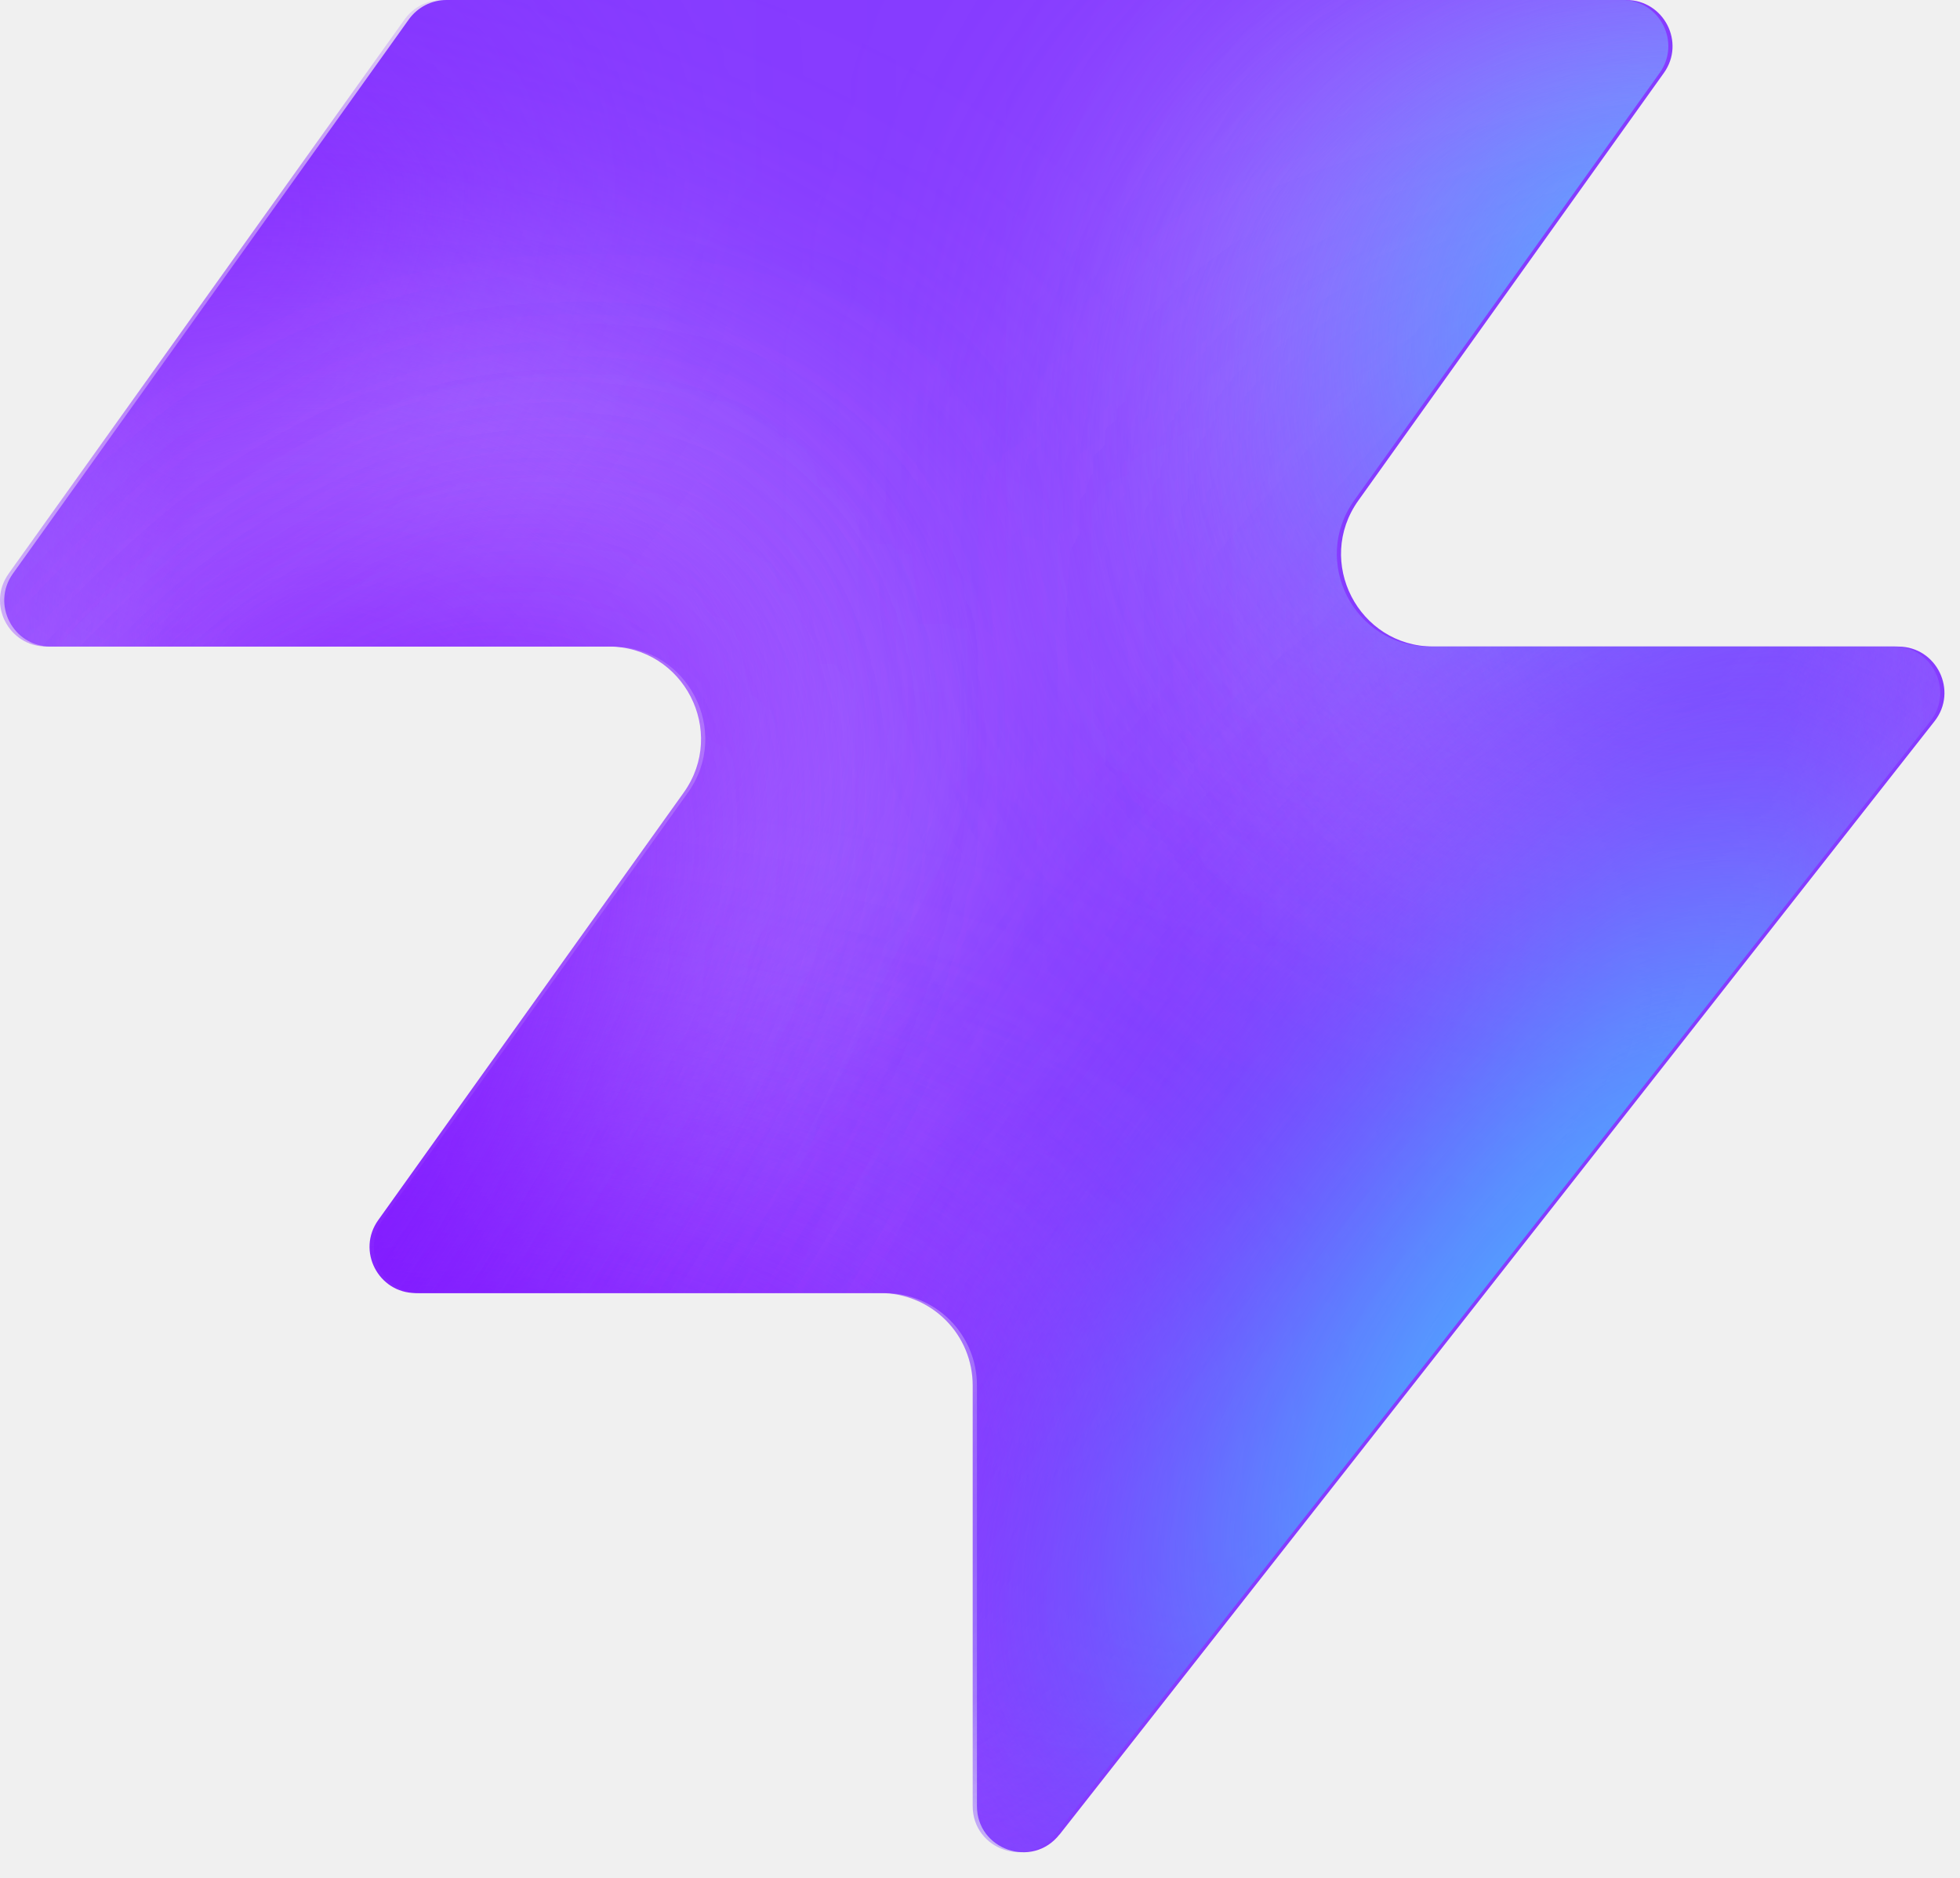
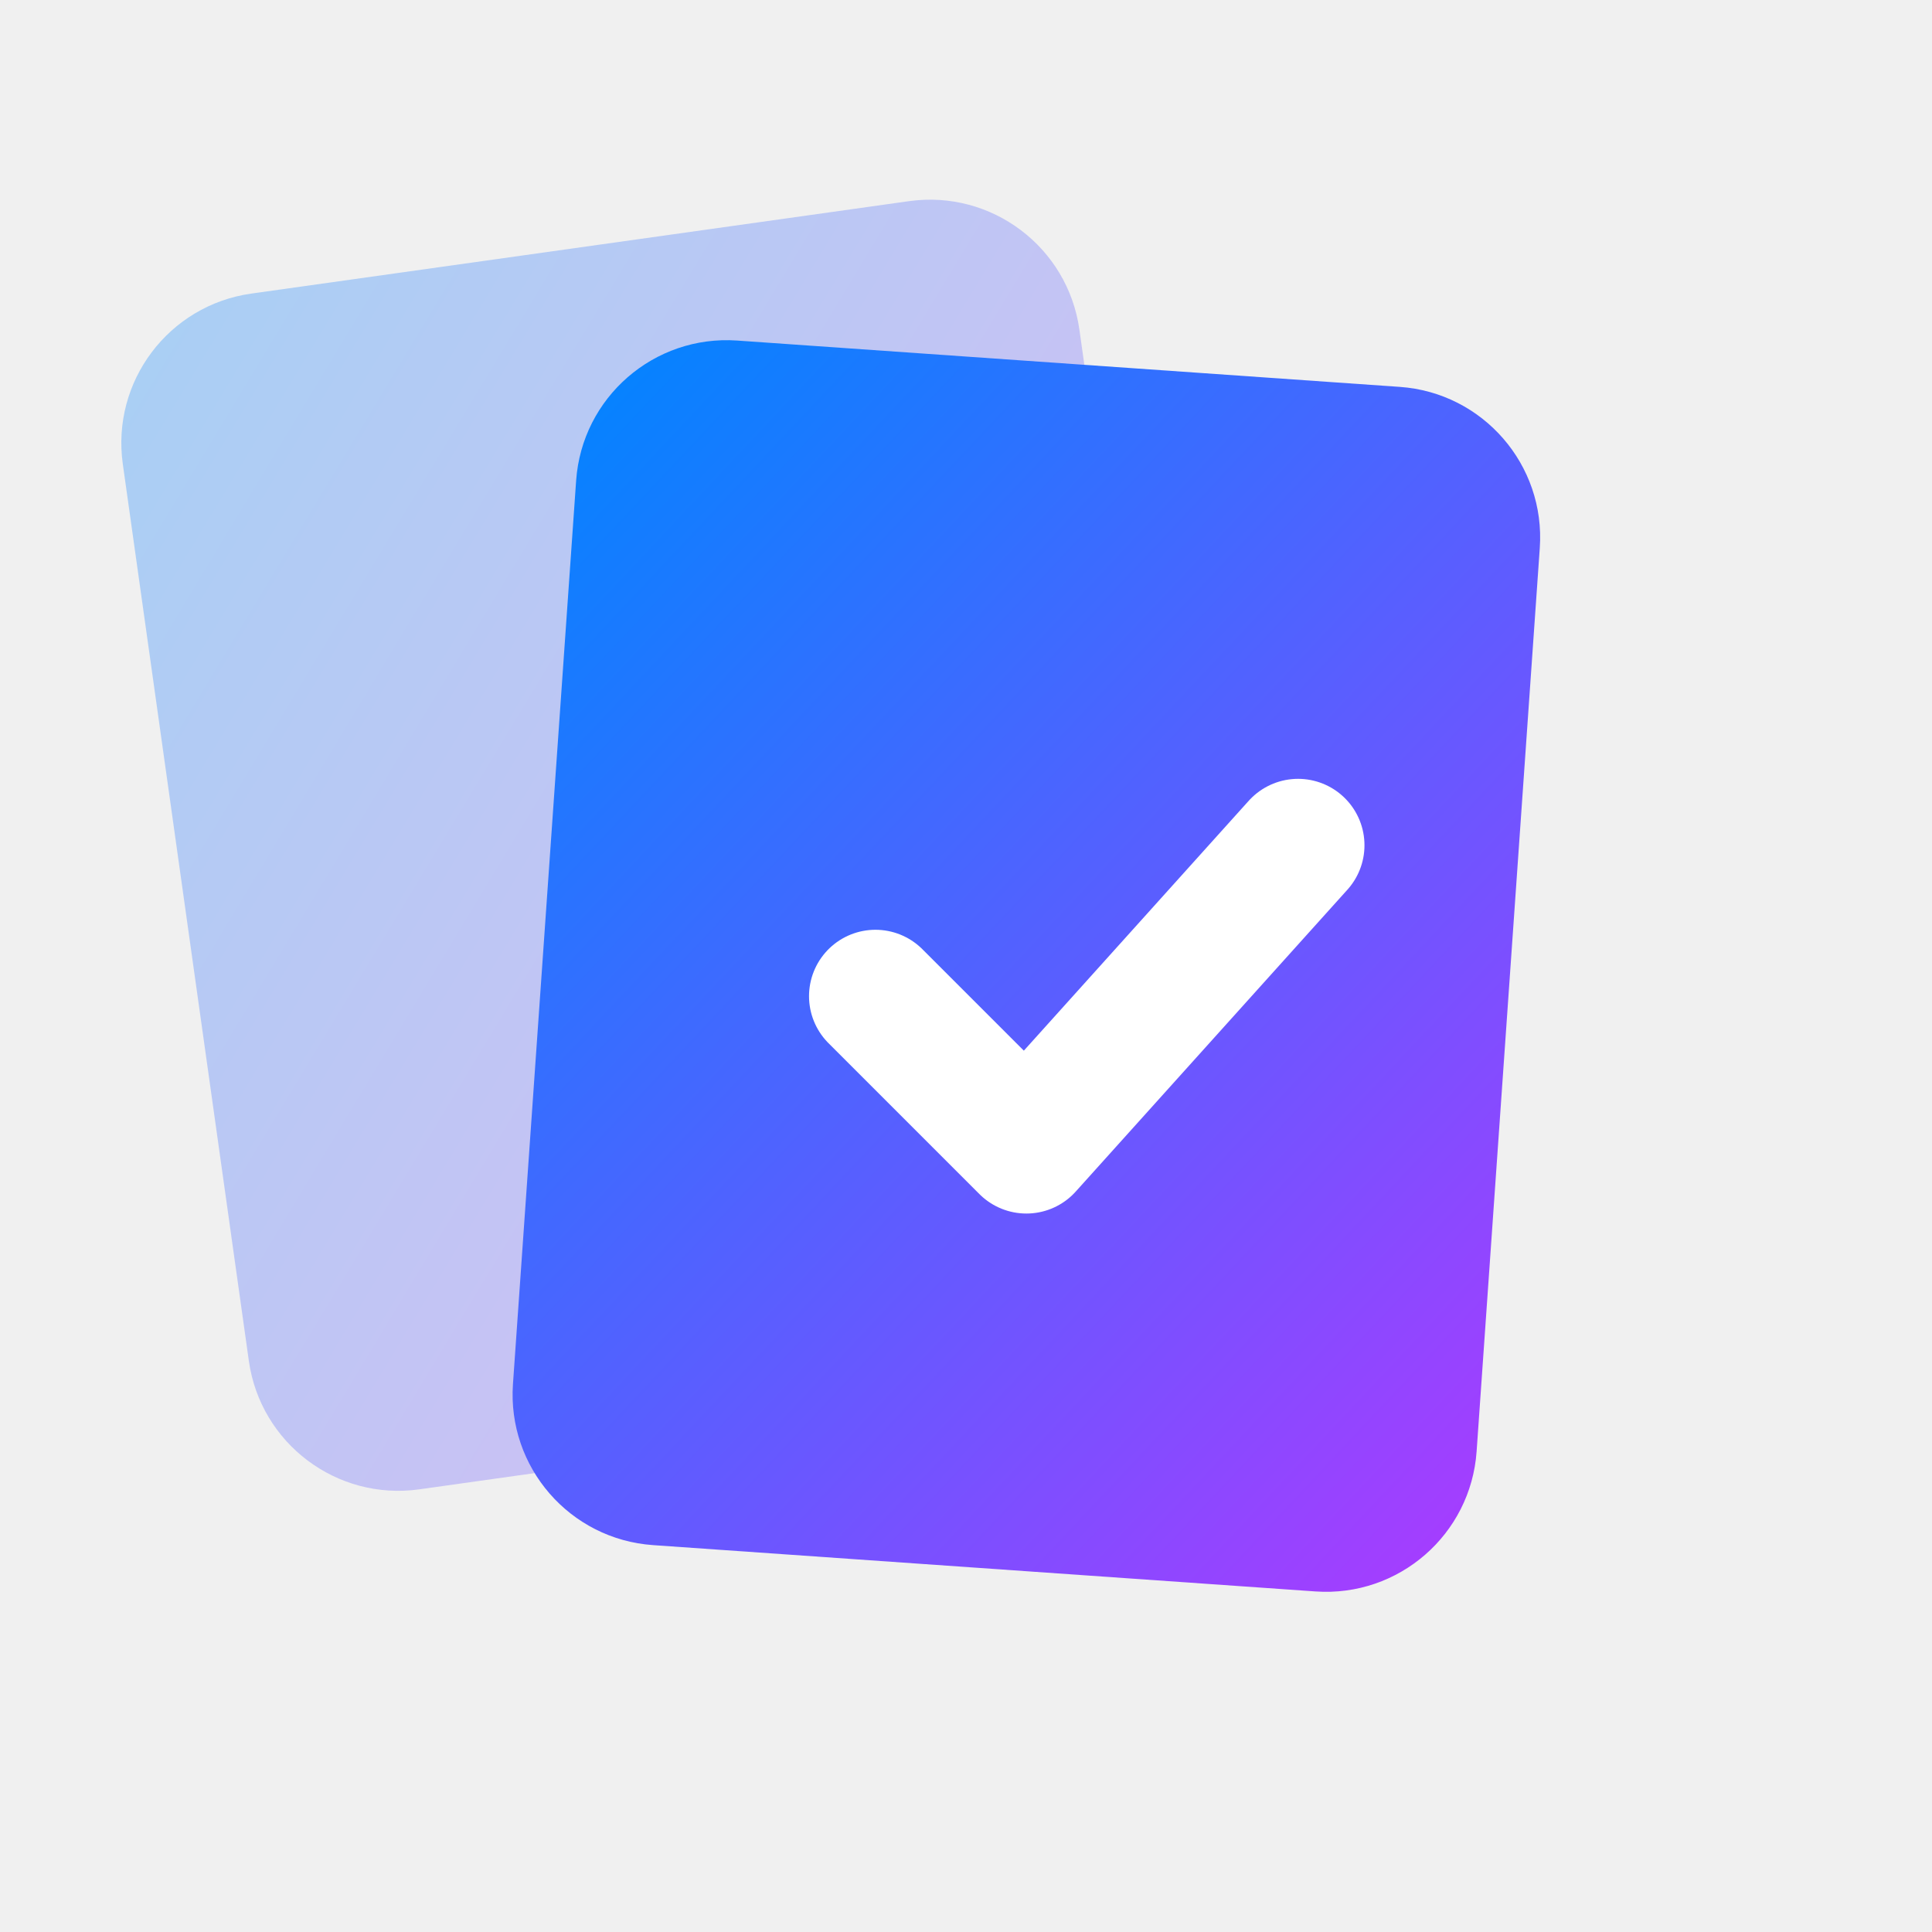
- <svg xmlns="http://www.w3.org/2000/svg" width="48" height="46" fill="none" viewBox="0 0 48 46">
-   <path fill="#863bff" d="M25.946 44.938c-.664.845-2.021.375-2.021-.698V33.937a2.26 2.26 0 0 0-2.262-2.262H10.287c-.92 0-1.456-1.04-.92-1.788l7.48-10.471c1.07-1.497 0-3.578-1.842-3.578H1.237c-.92 0-1.456-1.04-.92-1.788L10.013.474c.214-.297.556-.474.92-.474h28.894c.92 0 1.456 1.04.92 1.788l-7.48 10.471c-1.07 1.498 0 3.579 1.842 3.579h11.377c.943 0 1.473 1.088.89 1.83L25.947 44.94z" style="fill:#863bff;fill:color(display-p3 .525 .23 1);fill-opacity:1" />
-   <mask id="a" width="48" height="46" x="0" y="0" maskUnits="userSpaceOnUse" style="mask-type:alpha">
-     <path fill="#000" d="M25.842 44.938c-.664.844-2.021.375-2.021-.698V33.937a2.26 2.26 0 0 0-2.262-2.262H10.183c-.92 0-1.456-1.04-.92-1.788l7.48-10.471c1.07-1.498 0-3.579-1.842-3.579H1.133c-.92 0-1.456-1.04-.92-1.787L9.91.473c.214-.297.556-.474.92-.474h28.894c.92 0 1.456 1.04.92 1.788l-7.48 10.471c-1.07 1.498 0 3.578 1.842 3.578h11.377c.943 0 1.473 1.088.89 1.832L25.843 44.94z" style="fill:#000;fill-opacity:1" />
-   </mask>
-   <g mask="url(#a)">
-     <g filter="url(#b)">
-       <ellipse cx="5.508" cy="14.704" fill="#ede6ff" rx="5.508" ry="14.704" style="fill:#ede6ff;fill:color(display-p3 .927 .903 1);fill-opacity:1" transform="matrix(.00324 1 1 -.00324 -4.47 31.516)" />
-     </g>
-     <g filter="url(#c)">
-       <ellipse cx="10.399" cy="29.851" fill="#ede6ff" rx="10.399" ry="29.851" style="fill:#ede6ff;fill:color(display-p3 .927 .903 1);fill-opacity:1" transform="matrix(.00324 1 1 -.00324 -39.328 7.883)" />
-     </g>
-     <g filter="url(#d)">
-       <ellipse cx="5.508" cy="30.487" fill="#7e14ff" rx="5.508" ry="30.487" style="fill:#7e14ff;fill:color(display-p3 .492 .077 1);fill-opacity:1" transform="rotate(89.814 -25.913 -14.639)scale(1 -1)" />
-     </g>
-     <g filter="url(#e)">
-       <ellipse cx="5.508" cy="30.599" fill="#7e14ff" rx="5.508" ry="30.599" style="fill:#7e14ff;fill:color(display-p3 .492 .077 1);fill-opacity:1" transform="rotate(89.814 -32.644 -3.334)scale(1 -1)" />
-     </g>
-     <g filter="url(#f)">
-       <ellipse cx="5.508" cy="30.599" fill="#7e14ff" rx="5.508" ry="30.599" style="fill:#7e14ff;fill:color(display-p3 .492 .077 1);fill-opacity:1" transform="matrix(.00324 1 1 -.00324 -34.34 30.47)" />
-     </g>
-     <g filter="url(#g)">
-       <ellipse cx="14.072" cy="22.078" fill="#ede6ff" rx="14.072" ry="22.078" style="fill:#ede6ff;fill:color(display-p3 .927 .903 1);fill-opacity:1" transform="rotate(93.35 24.506 48.493)scale(-1 1)" />
-     </g>
-     <g filter="url(#h)">
-       <ellipse cx="3.47" cy="21.501" fill="#7e14ff" rx="3.47" ry="21.501" style="fill:#7e14ff;fill:color(display-p3 .492 .077 1);fill-opacity:1" transform="rotate(89.009 28.708 47.59)scale(-1 1)" />
-     </g>
-     <g filter="url(#i)">
-       <ellipse cx="3.47" cy="21.501" fill="#7e14ff" rx="3.47" ry="21.501" style="fill:#7e14ff;fill:color(display-p3 .492 .077 1);fill-opacity:1" transform="rotate(89.009 28.708 47.59)scale(-1 1)" />
-     </g>
-     <g filter="url(#j)">
-       <ellipse cx=".387" cy="8.972" fill="#7e14ff" rx="4.407" ry="29.108" style="fill:#7e14ff;fill:color(display-p3 .492 .077 1);fill-opacity:1" transform="rotate(39.51 .387 8.972)" />
-     </g>
-     <g filter="url(#k)">
-       <ellipse cx="47.523" cy="-6.092" fill="#7e14ff" rx="4.407" ry="29.108" style="fill:#7e14ff;fill:color(display-p3 .492 .077 1);fill-opacity:1" transform="rotate(37.892 47.523 -6.092)" />
-     </g>
-     <g filter="url(#l)">
-       <ellipse cx="41.412" cy="6.333" fill="#47bfff" rx="5.971" ry="9.665" style="fill:#47bfff;fill:color(display-p3 .28 .748 1);fill-opacity:1" transform="rotate(37.892 41.412 6.333)" />
-     </g>
-     <g filter="url(#m)">
-       <ellipse cx="-1.879" cy="38.332" fill="#7e14ff" rx="4.407" ry="29.108" style="fill:#7e14ff;fill:color(display-p3 .492 .077 1);fill-opacity:1" transform="rotate(37.892 -1.88 38.332)" />
-     </g>
-     <g filter="url(#n)">
-       <ellipse cx="-1.879" cy="38.332" fill="#7e14ff" rx="4.407" ry="29.108" style="fill:#7e14ff;fill:color(display-p3 .492 .077 1);fill-opacity:1" transform="rotate(37.892 -1.88 38.332)" />
-     </g>
-     <g filter="url(#o)">
-       <ellipse cx="35.651" cy="29.907" fill="#7e14ff" rx="4.407" ry="29.108" style="fill:#7e14ff;fill:color(display-p3 .492 .077 1);fill-opacity:1" transform="rotate(37.892 35.651 29.907)" />
-     </g>
-     <g filter="url(#p)">
-       <ellipse cx="38.418" cy="32.4" fill="#47bfff" rx="5.971" ry="15.297" style="fill:#47bfff;fill:color(display-p3 .28 .748 1);fill-opacity:1" transform="rotate(37.892 38.418 32.4)" />
-     </g>
-   </g>
+ <svg xmlns="http://www.w3.org/2000/svg" viewBox="0 0 32 32" width="32" height="32">
  <defs>
-     <filter id="b" width="60.045" height="41.654" x="-19.77" y="16.149" color-interpolation-filters="sRGB" filterUnits="userSpaceOnUse">
-       <feFlood flood-opacity="0" result="BackgroundImageFix" />
-       <feBlend in="SourceGraphic" in2="BackgroundImageFix" result="shape" />
-       <feGaussianBlur result="effect1_foregroundBlur_2002_17158" stdDeviation="7.659" />
-     </filter>
-     <filter id="c" width="90.34" height="51.437" x="-54.613" y="-7.533" color-interpolation-filters="sRGB" filterUnits="userSpaceOnUse">
-       <feFlood flood-opacity="0" result="BackgroundImageFix" />
-       <feBlend in="SourceGraphic" in2="BackgroundImageFix" result="shape" />
-       <feGaussianBlur result="effect1_foregroundBlur_2002_17158" stdDeviation="7.659" />
-     </filter>
-     <filter id="d" width="79.355" height="29.4" x="-49.64" y="2.03" color-interpolation-filters="sRGB" filterUnits="userSpaceOnUse">
-       <feFlood flood-opacity="0" result="BackgroundImageFix" />
-       <feBlend in="SourceGraphic" in2="BackgroundImageFix" result="shape" />
-       <feGaussianBlur result="effect1_foregroundBlur_2002_17158" stdDeviation="4.596" />
-     </filter>
-     <filter id="e" width="79.579" height="29.4" x="-45.045" y="20.029" color-interpolation-filters="sRGB" filterUnits="userSpaceOnUse">
-       <feFlood flood-opacity="0" result="BackgroundImageFix" />
-       <feBlend in="SourceGraphic" in2="BackgroundImageFix" result="shape" />
-       <feGaussianBlur result="effect1_foregroundBlur_2002_17158" stdDeviation="4.596" />
-     </filter>
-     <filter id="f" width="79.579" height="29.4" x="-43.513" y="21.178" color-interpolation-filters="sRGB" filterUnits="userSpaceOnUse">
-       <feFlood flood-opacity="0" result="BackgroundImageFix" />
-       <feBlend in="SourceGraphic" in2="BackgroundImageFix" result="shape" />
-       <feGaussianBlur result="effect1_foregroundBlur_2002_17158" stdDeviation="4.596" />
-     </filter>
-     <filter id="g" width="74.749" height="58.852" x="15.756" y="-17.901" color-interpolation-filters="sRGB" filterUnits="userSpaceOnUse">
-       <feFlood flood-opacity="0" result="BackgroundImageFix" />
-       <feBlend in="SourceGraphic" in2="BackgroundImageFix" result="shape" />
-       <feGaussianBlur result="effect1_foregroundBlur_2002_17158" stdDeviation="7.659" />
-     </filter>
-     <filter id="h" width="61.377" height="25.362" x="23.548" y="2.284" color-interpolation-filters="sRGB" filterUnits="userSpaceOnUse">
-       <feFlood flood-opacity="0" result="BackgroundImageFix" />
-       <feBlend in="SourceGraphic" in2="BackgroundImageFix" result="shape" />
-       <feGaussianBlur result="effect1_foregroundBlur_2002_17158" stdDeviation="4.596" />
-     </filter>
-     <filter id="i" width="61.377" height="25.362" x="23.548" y="2.284" color-interpolation-filters="sRGB" filterUnits="userSpaceOnUse">
-       <feFlood flood-opacity="0" result="BackgroundImageFix" />
-       <feBlend in="SourceGraphic" in2="BackgroundImageFix" result="shape" />
-       <feGaussianBlur result="effect1_foregroundBlur_2002_17158" stdDeviation="4.596" />
-     </filter>
-     <filter id="j" width="56.045" height="63.649" x="-27.636" y="-22.853" color-interpolation-filters="sRGB" filterUnits="userSpaceOnUse">
-       <feFlood flood-opacity="0" result="BackgroundImageFix" />
-       <feBlend in="SourceGraphic" in2="BackgroundImageFix" result="shape" />
-       <feGaussianBlur result="effect1_foregroundBlur_2002_17158" stdDeviation="4.596" />
-     </filter>
-     <filter id="k" width="54.814" height="64.646" x="20.116" y="-38.415" color-interpolation-filters="sRGB" filterUnits="userSpaceOnUse">
-       <feFlood flood-opacity="0" result="BackgroundImageFix" />
-       <feBlend in="SourceGraphic" in2="BackgroundImageFix" result="shape" />
-       <feGaussianBlur result="effect1_foregroundBlur_2002_17158" stdDeviation="4.596" />
-     </filter>
-     <filter id="l" width="33.541" height="35.313" x="24.641" y="-11.323" color-interpolation-filters="sRGB" filterUnits="userSpaceOnUse">
-       <feFlood flood-opacity="0" result="BackgroundImageFix" />
-       <feBlend in="SourceGraphic" in2="BackgroundImageFix" result="shape" />
-       <feGaussianBlur result="effect1_foregroundBlur_2002_17158" stdDeviation="4.596" />
-     </filter>
-     <filter id="m" width="54.814" height="64.646" x="-29.286" y="6.009" color-interpolation-filters="sRGB" filterUnits="userSpaceOnUse">
-       <feFlood flood-opacity="0" result="BackgroundImageFix" />
-       <feBlend in="SourceGraphic" in2="BackgroundImageFix" result="shape" />
-       <feGaussianBlur result="effect1_foregroundBlur_2002_17158" stdDeviation="4.596" />
-     </filter>
-     <filter id="n" width="54.814" height="64.646" x="-29.286" y="6.009" color-interpolation-filters="sRGB" filterUnits="userSpaceOnUse">
-       <feFlood flood-opacity="0" result="BackgroundImageFix" />
-       <feBlend in="SourceGraphic" in2="BackgroundImageFix" result="shape" />
-       <feGaussianBlur result="effect1_foregroundBlur_2002_17158" stdDeviation="4.596" />
-     </filter>
-     <filter id="o" width="54.814" height="64.646" x="8.244" y="-2.416" color-interpolation-filters="sRGB" filterUnits="userSpaceOnUse">
-       <feFlood flood-opacity="0" result="BackgroundImageFix" />
-       <feBlend in="SourceGraphic" in2="BackgroundImageFix" result="shape" />
-       <feGaussianBlur result="effect1_foregroundBlur_2002_17158" stdDeviation="4.596" />
-     </filter>
-     <filter id="p" width="39.409" height="43.623" x="18.713" y="10.588" color-interpolation-filters="sRGB" filterUnits="userSpaceOnUse">
-       <feFlood flood-opacity="0" result="BackgroundImageFix" />
-       <feBlend in="SourceGraphic" in2="BackgroundImageFix" result="shape" />
-       <feGaussianBlur result="effect1_foregroundBlur_2002_17158" stdDeviation="4.596" />
-     </filter>
+     <linearGradient id="g" x1="0" y1="0" x2="1" y2="1">
+       <stop offset="0%" stop-color="#0085ff" />
+       <stop offset="100%" stop-color="#aa3bff" />
+     </linearGradient>
  </defs>
+   <rect x="3" y="4" width="16" height="20" rx="2.5" fill="url(#g)" opacity="0.3" transform="rotate(-8 11 14)" />
+   <rect x="9" y="6" width="16" height="20" rx="2.5" fill="url(#g)" transform="rotate(4 17 16)" />
+   <path d="M14.5 16.5l2.5 2.5 4.5-5" fill="none" stroke="#fff" stroke-width="2.2" stroke-linecap="round" stroke-linejoin="round" />
</svg>
